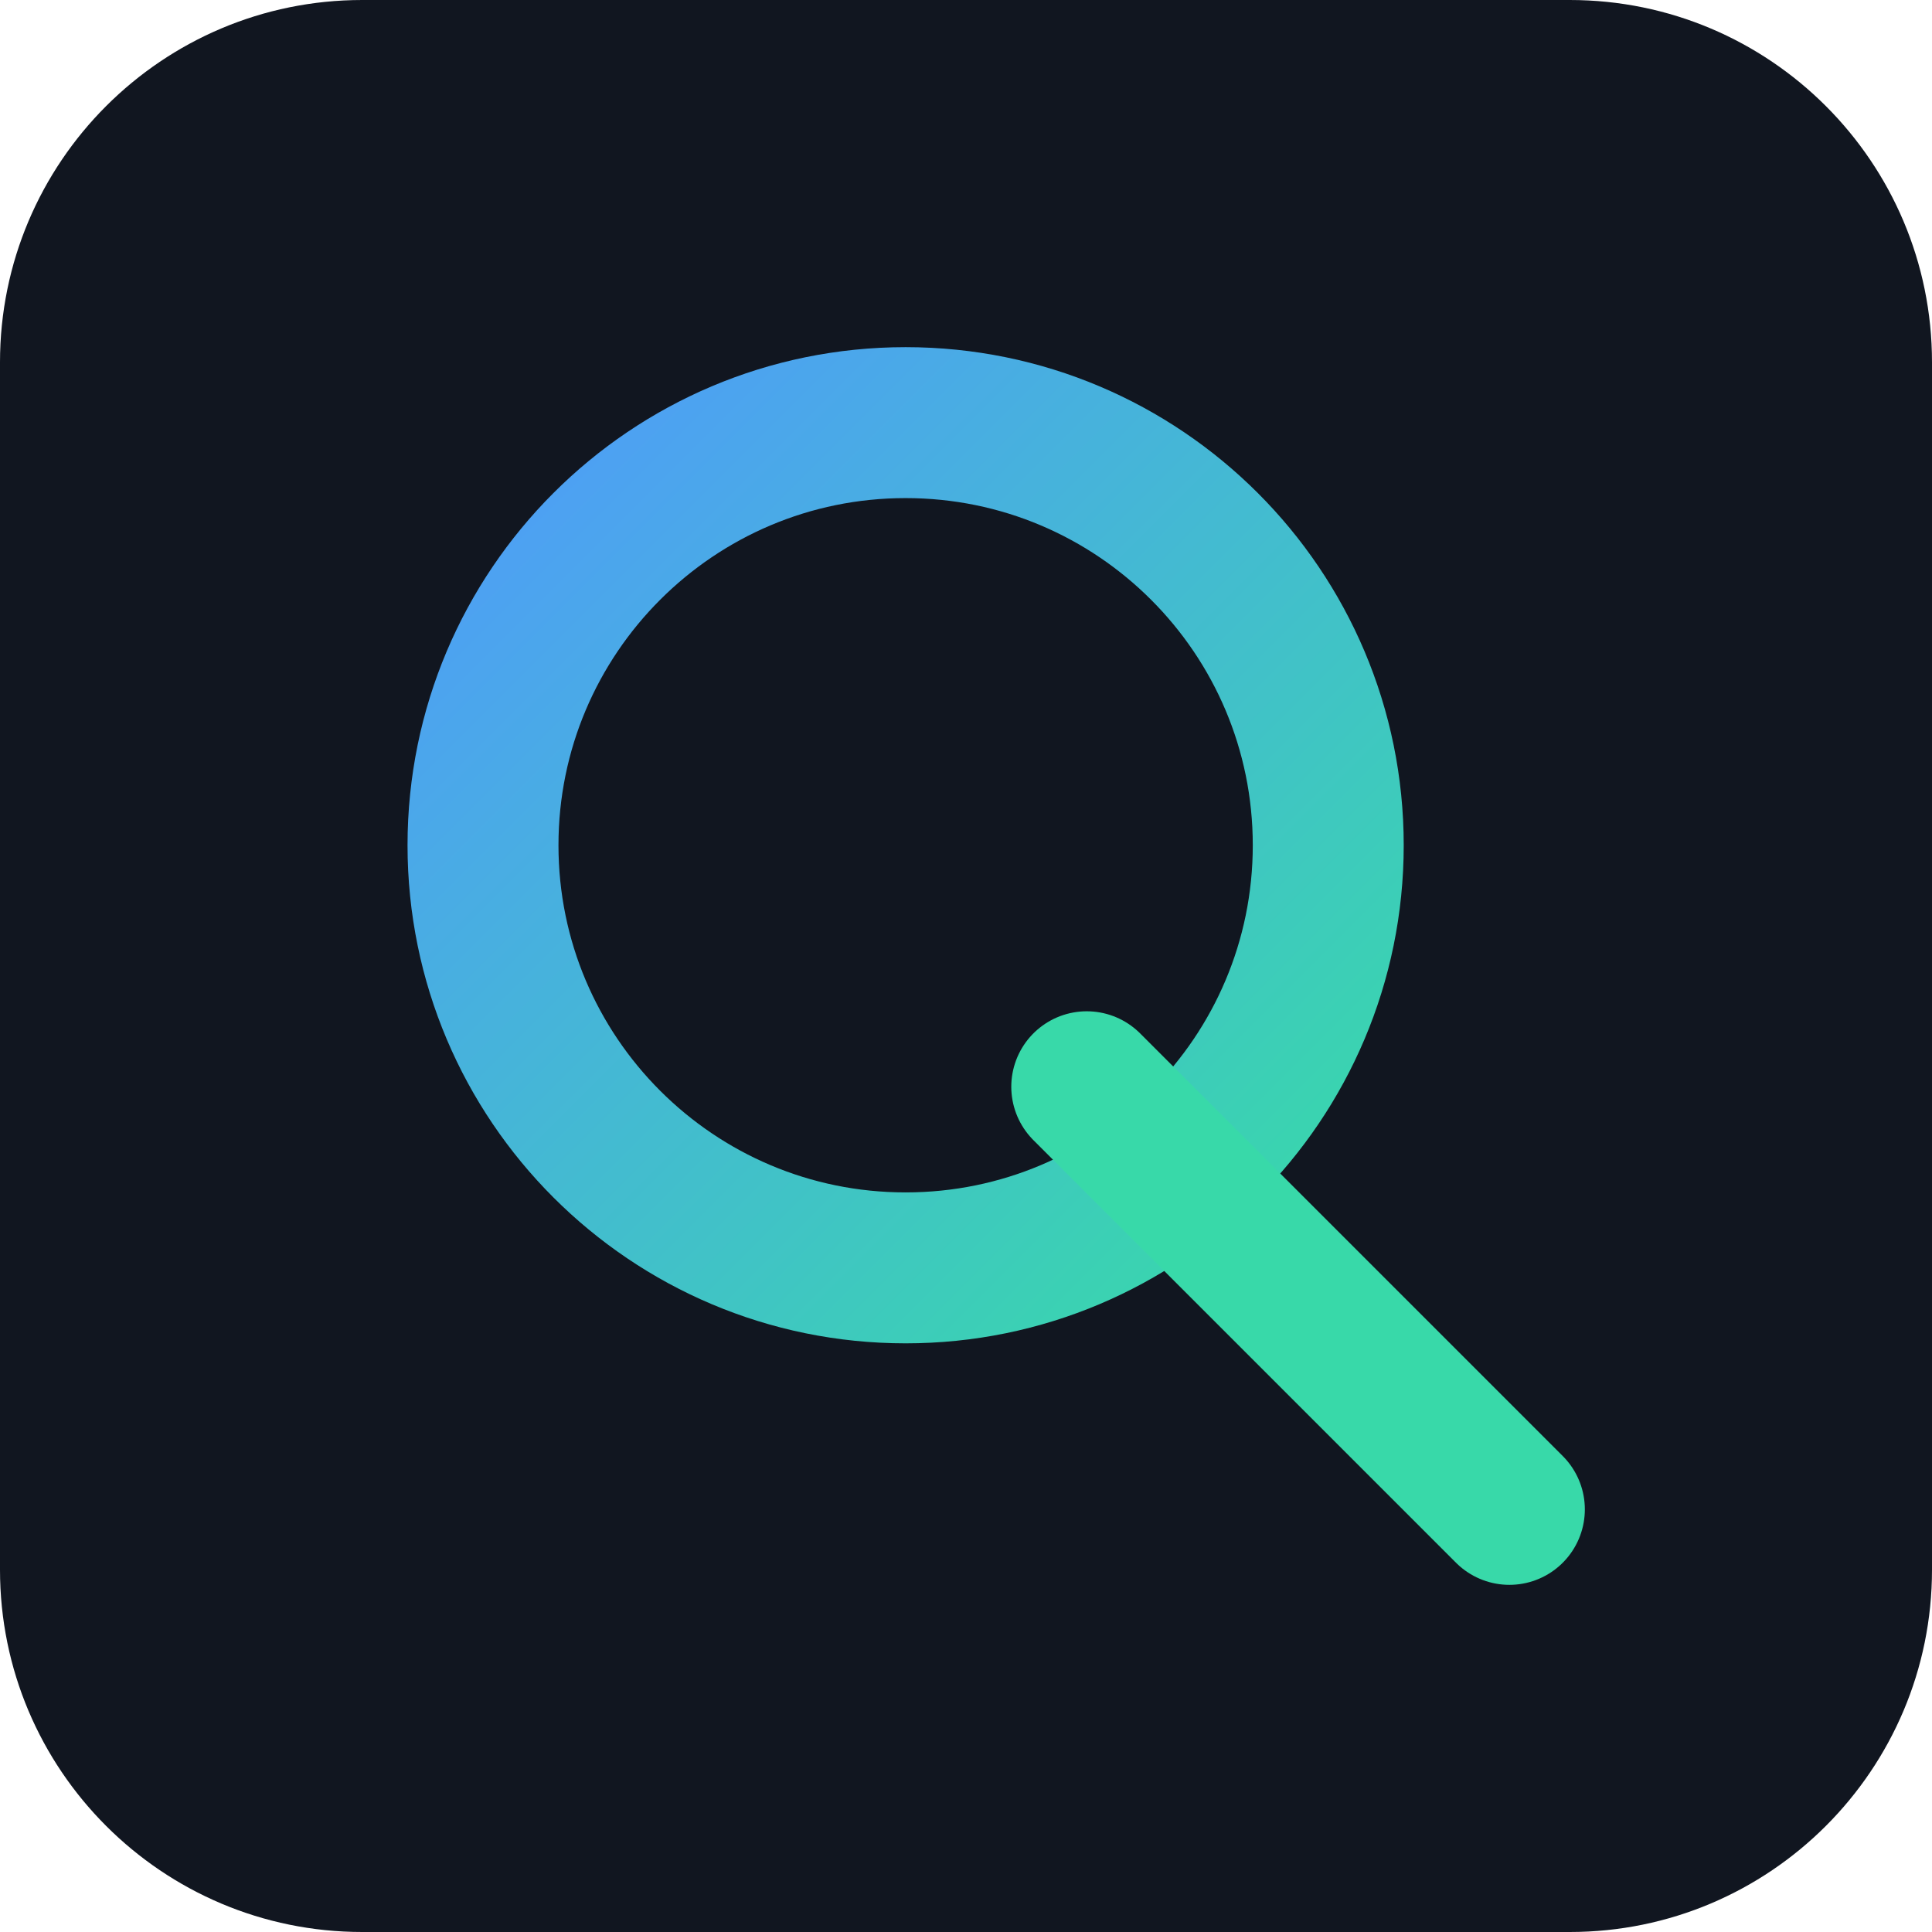
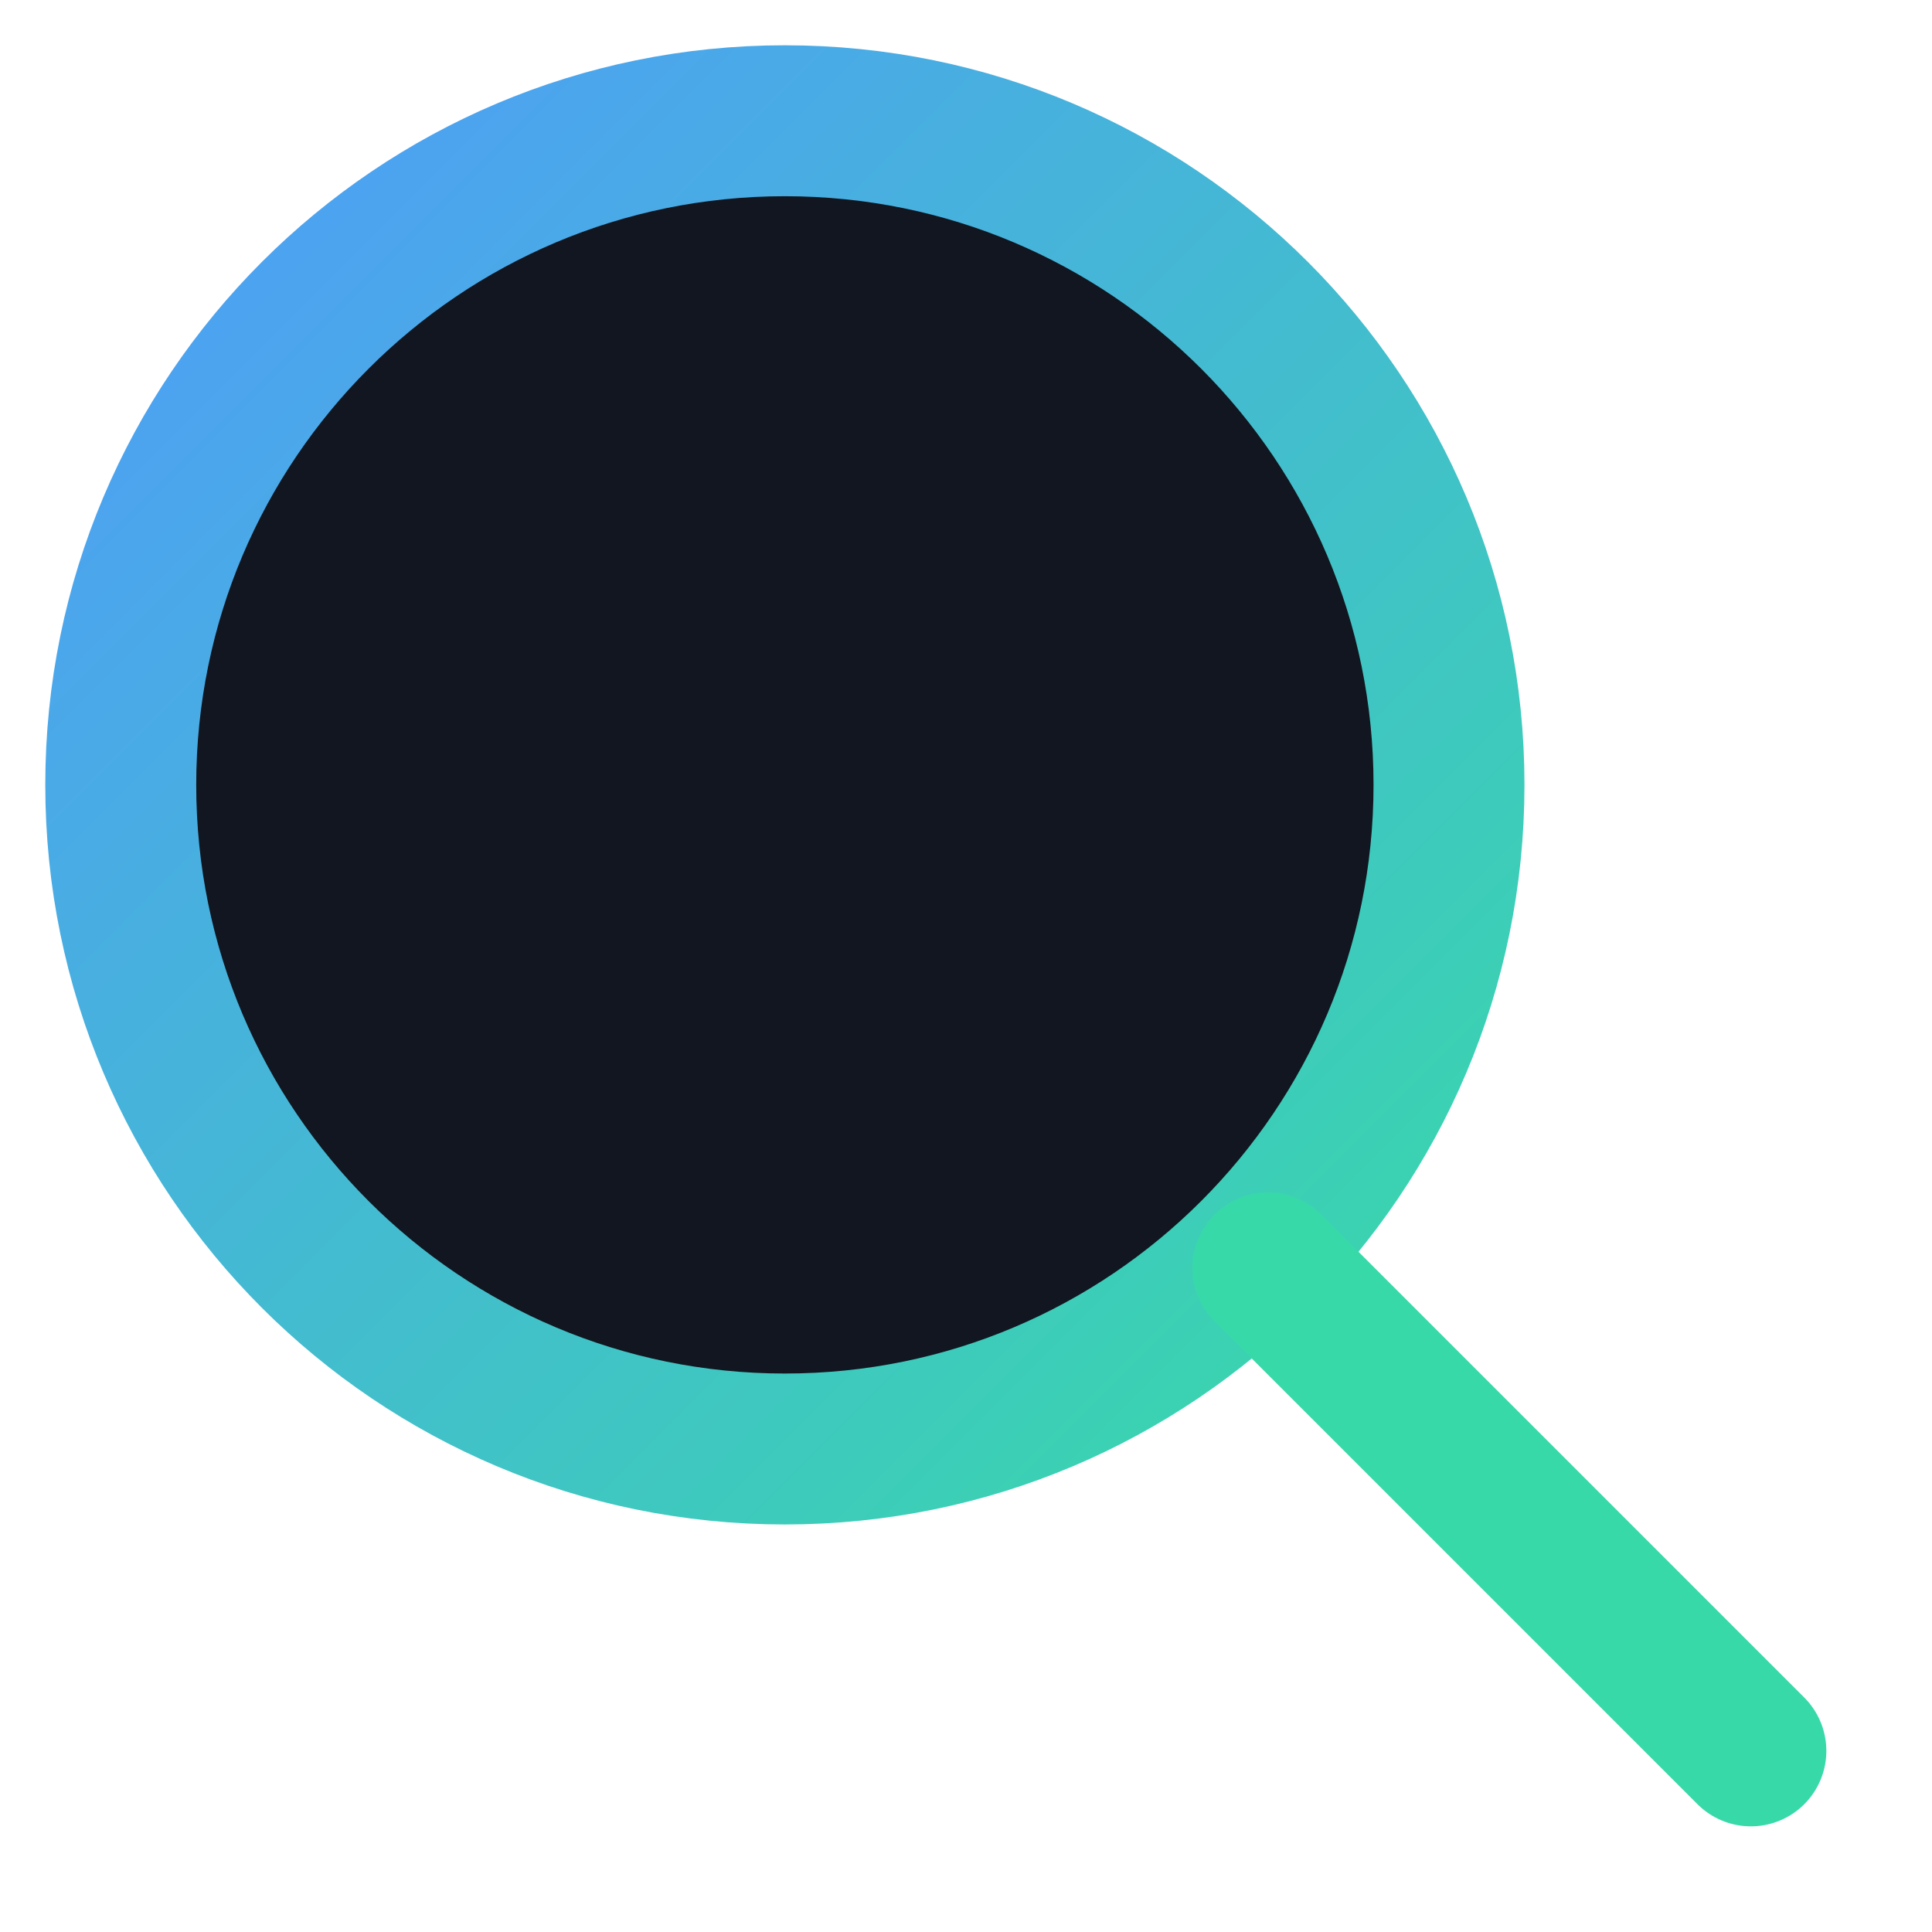
<svg xmlns="http://www.w3.org/2000/svg" viewBox="0 0 32 32">
-   <rect width="32" height="32" rx="6" fill="#111620" />
  <defs>
    <linearGradient id="g" x1="0" y1="0" x2="1" y2="1">
      <stop offset="0%" stop-color="#4f9cf9" />
      <stop offset="100%" stop-color="#38d9a9" />
    </linearGradient>
  </defs>
-   <circle cx="15" cy="14" r="7" fill="none" stroke="url(#g)" stroke-width="2.5" />
-   <line x1="18" y1="18" x2="25" y2="25" stroke="#38d9a9" stroke-width="2.5" stroke-linecap="round" />
+   <circle cx="13" cy="13" r="11" fill="#111620" stroke="url(#g)" stroke-width="2.5" />
+   <line x1="21" y1="21" x2="29" y2="29" stroke="#38d9a9" stroke-width="2.5" stroke-linecap="round" />
</svg>
